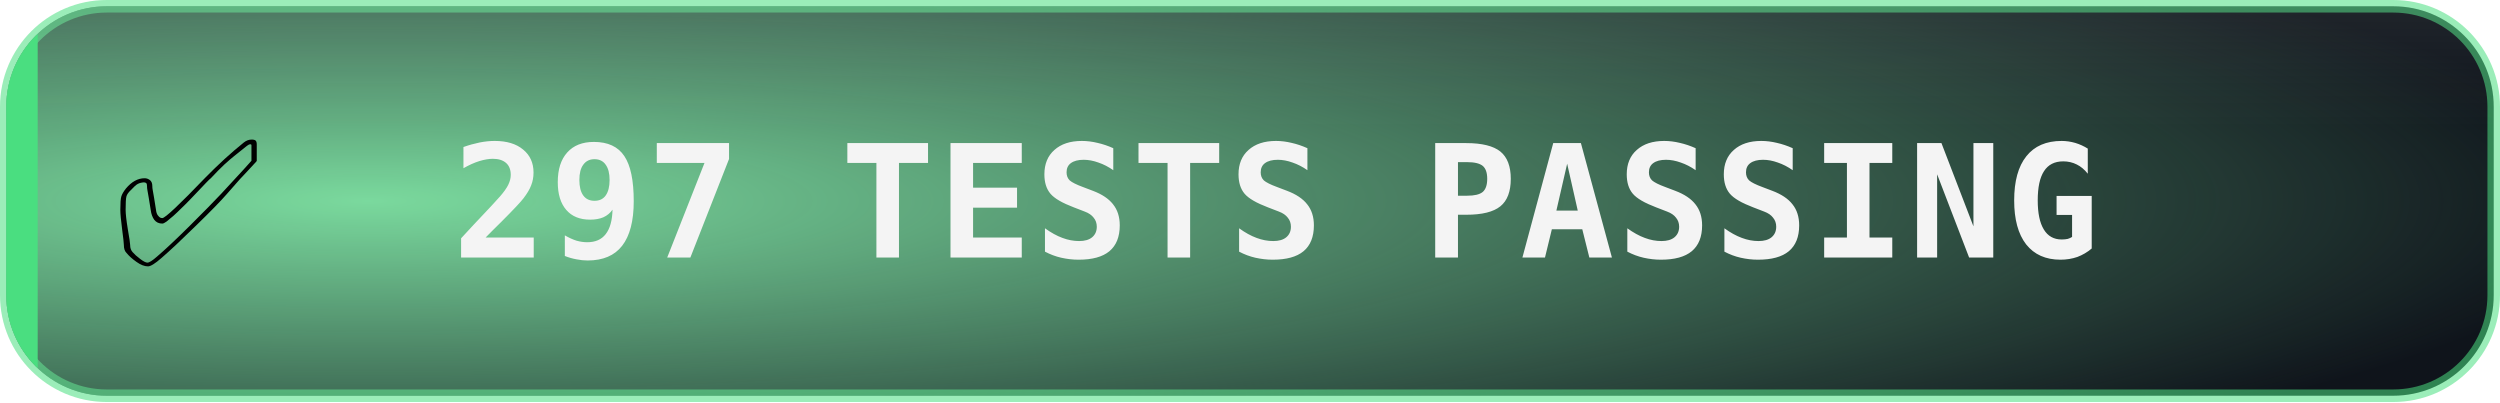
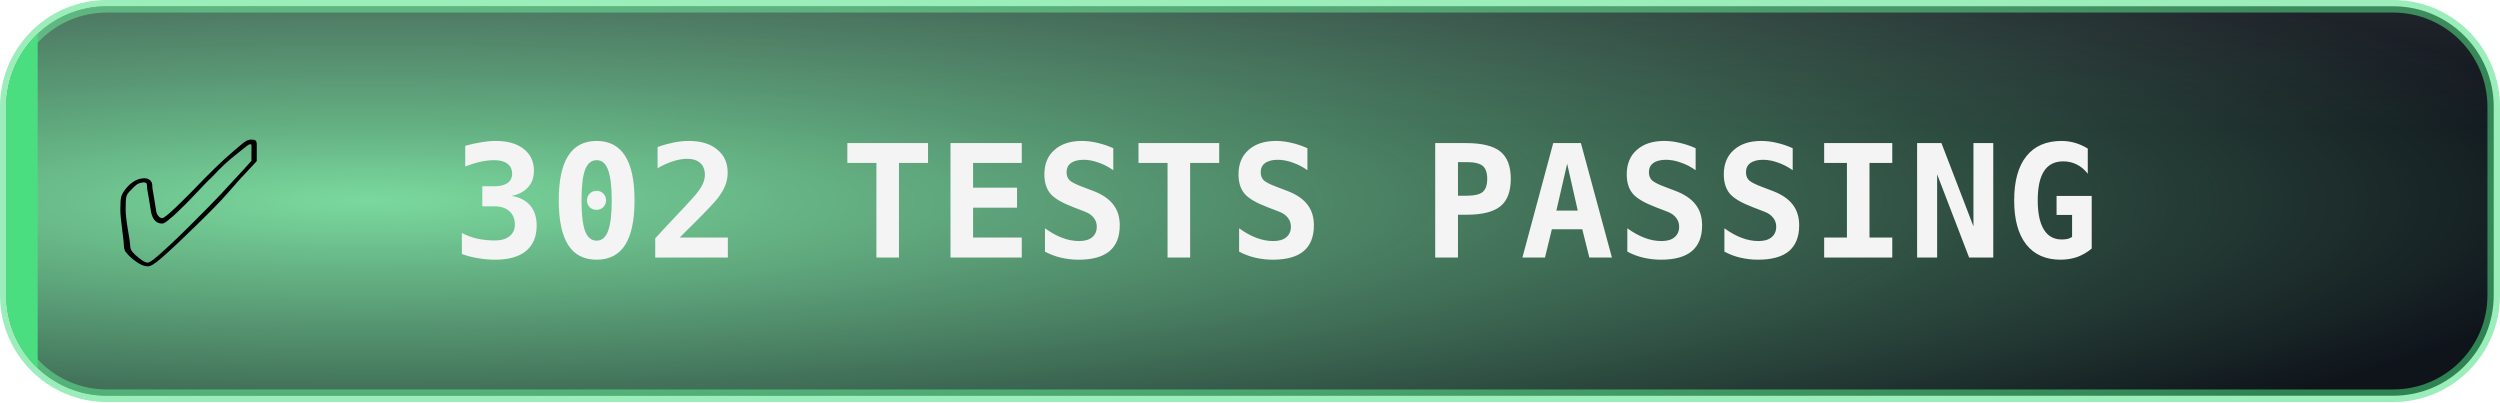
- <svg xmlns="http://www.w3.org/2000/svg" viewBox="0 0 199 32" width="199" height="32" role="img" aria-label="297 TESTS PASSING">
+ <svg xmlns="http://www.w3.org/2000/svg" viewBox="0 0 199 32" width="199" height="32" role="img" aria-label="302 TESTS PASSING">
  <defs>
    <linearGradient id="g" x1="0" y1="0" x2="0" y2="1">
      <stop offset="0" stop-color="#ffffff" stop-opacity="0.07" />
      <stop offset="0.6" stop-color="#ffffff" stop-opacity="0" />
    </linearGradient>
    <radialGradient id="h" cx="0.15" cy="0.5" r="0.9">
      <stop offset="0" stop-color="#86efac" stop-opacity="0.9" />
      <stop offset="1" stop-color="#86efac" stop-opacity="0" />
    </radialGradient>
    <clipPath id="c">
      <rect x="0.5" y="0.5" width="198" height="31" rx="8" />
    </clipPath>
  </defs>
  <rect x="0.5" y="0.5" width="198" height="31" rx="8" fill="#0f141b" stroke="#4ade80" stroke-opacity="0.55" stroke-width="1" />
  <g clip-path="url(#c)">
    <rect x="0" y="0" width="199" height="32" fill="url(#h)" />
    <rect x="0.5" y="0.5" width="198" height="16" fill="url(#g)" />
  </g>
  <rect x="0" y="0" width="3" height="32" fill="#4ade80" clip-path="url(#c)" />
  <text x="15" y="21" text-anchor="middle" font-size="14">✅</text>
-   <text x="36" y="20.5" font-family="'JetBrains Mono','Cascadia Code',ui-monospace,'SF Mono',Menlo,Consolas,monospace" font-size="12.5" font-weight="700" letter-spacing="0.2" fill="#f4f4f4">297 TESTS PASSING</text>
+   <text x="36" y="20.5" font-family="'JetBrains Mono','Cascadia Code',ui-monospace,'SF Mono',Menlo,Consolas,monospace" font-size="12.5" font-weight="700" letter-spacing="0.2" fill="#f4f4f4">302 TESTS PASSING</text>
</svg>
